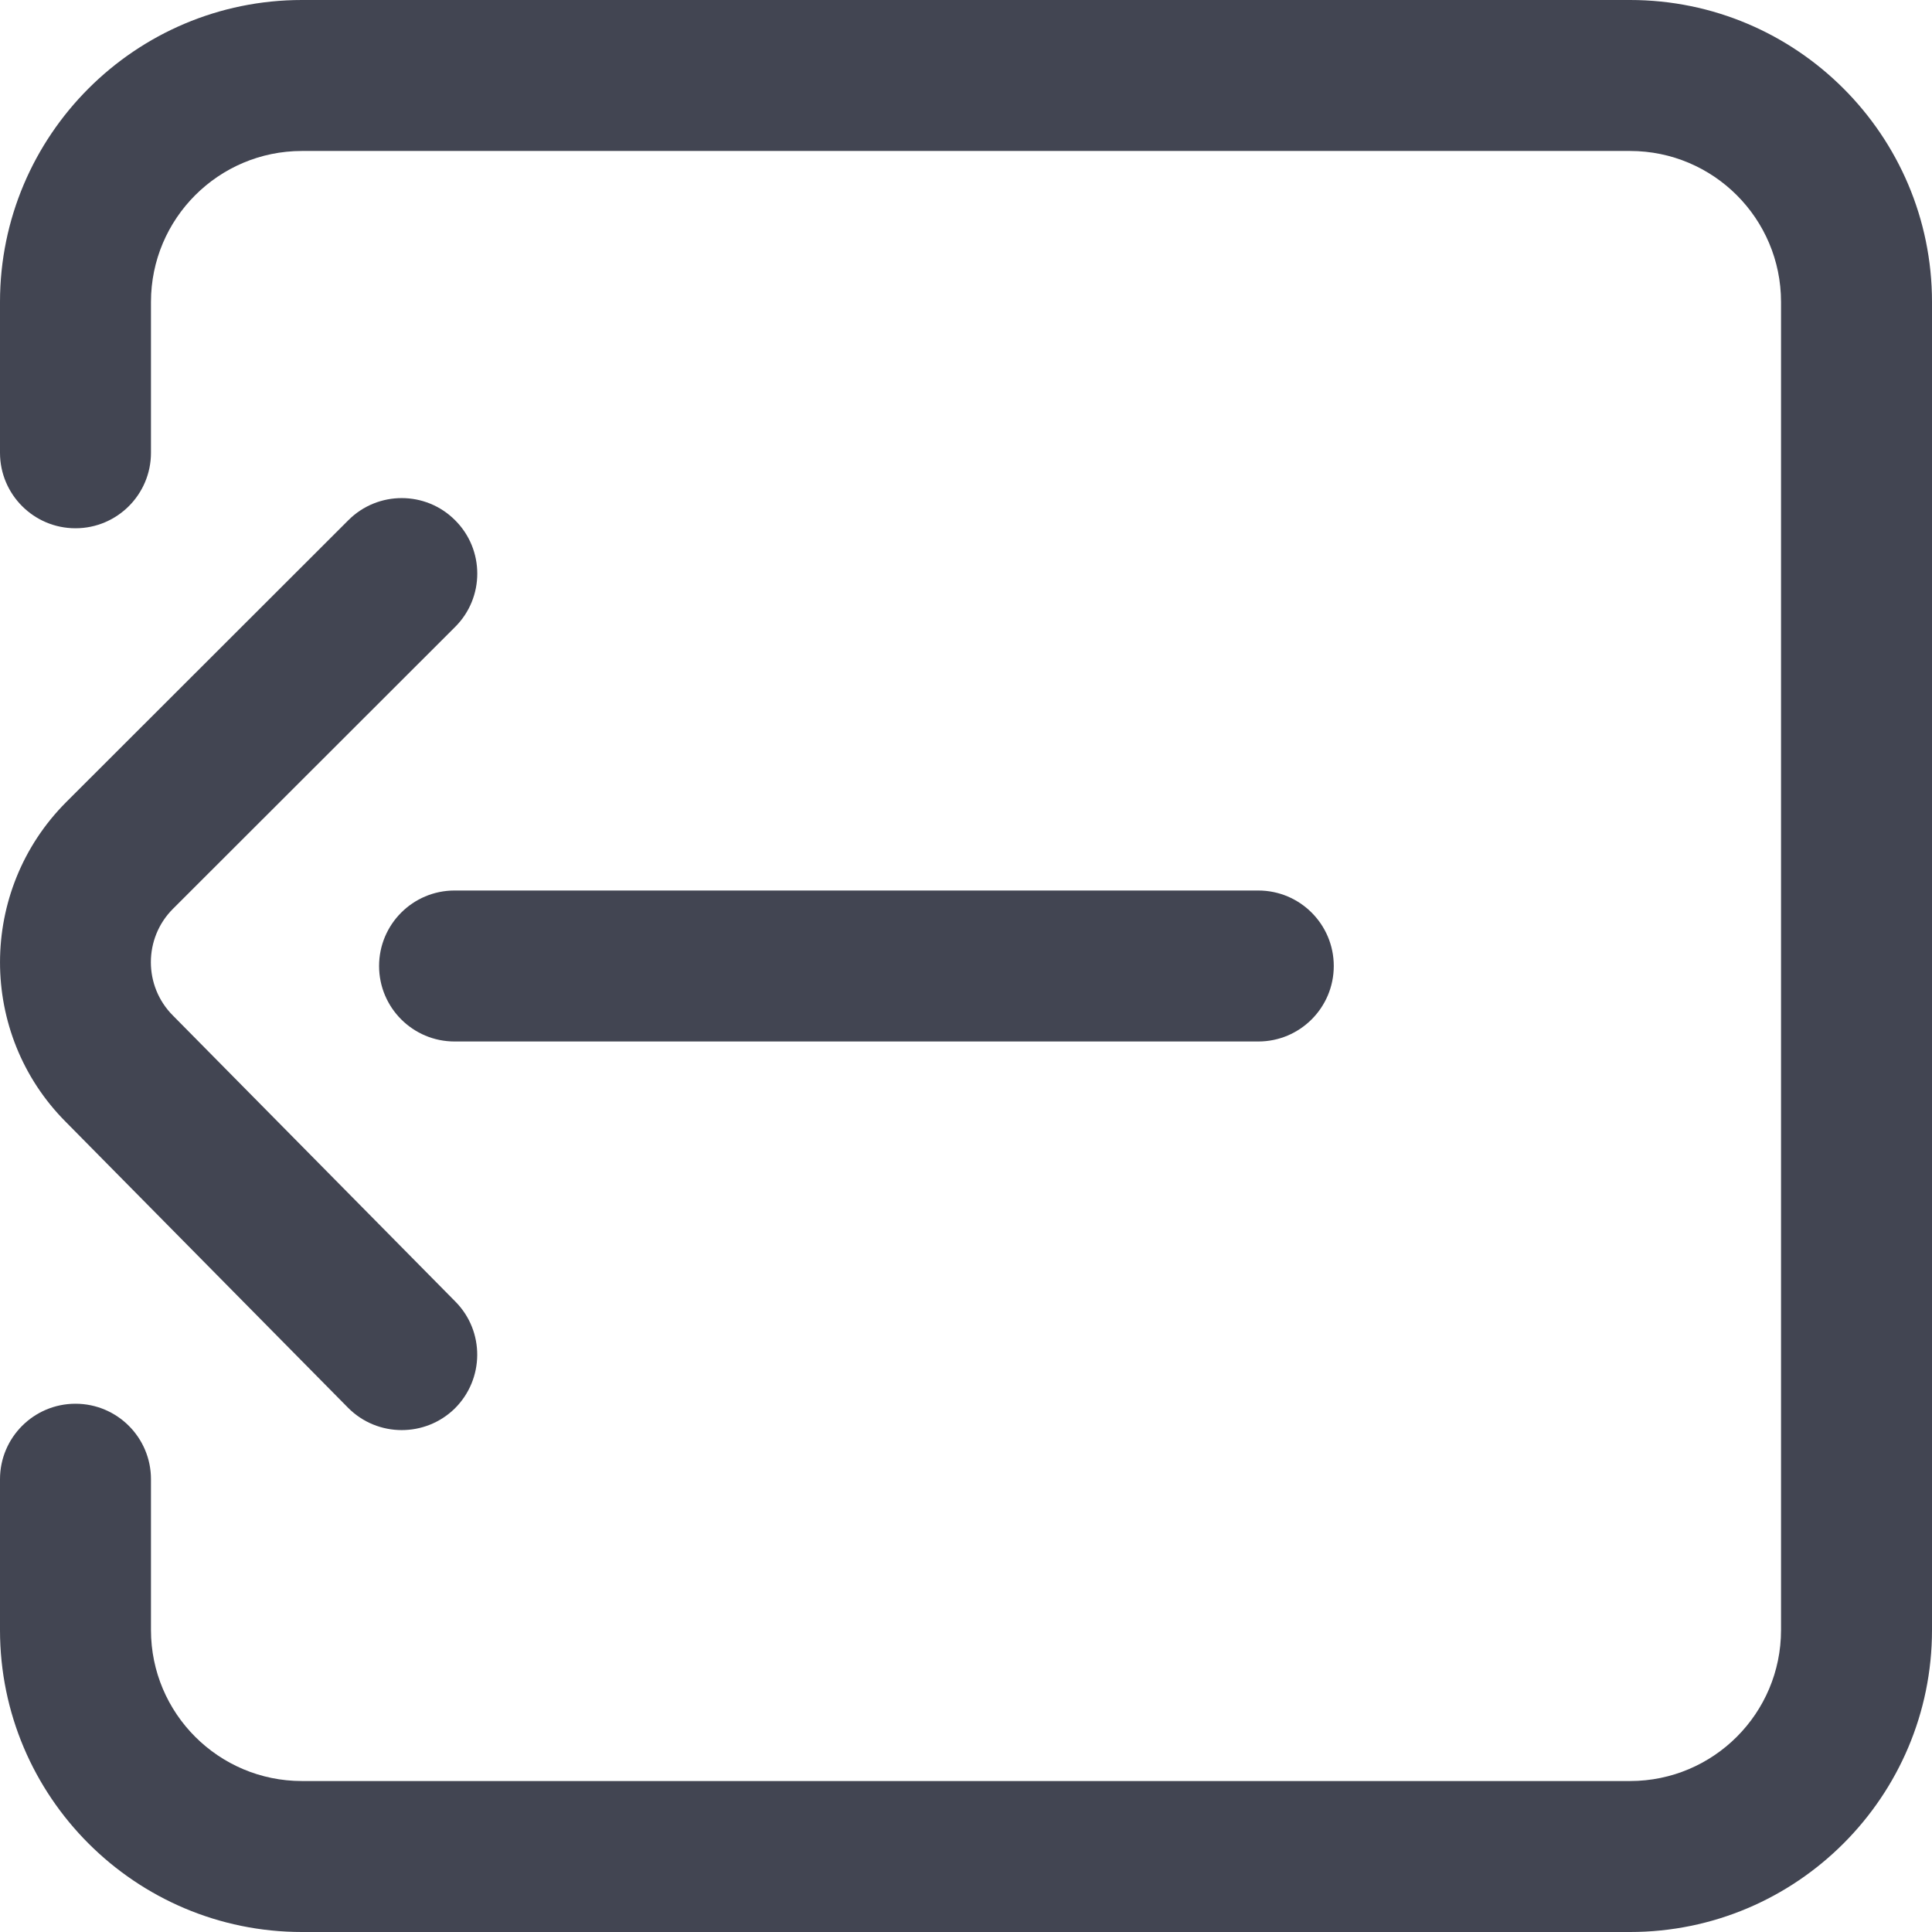
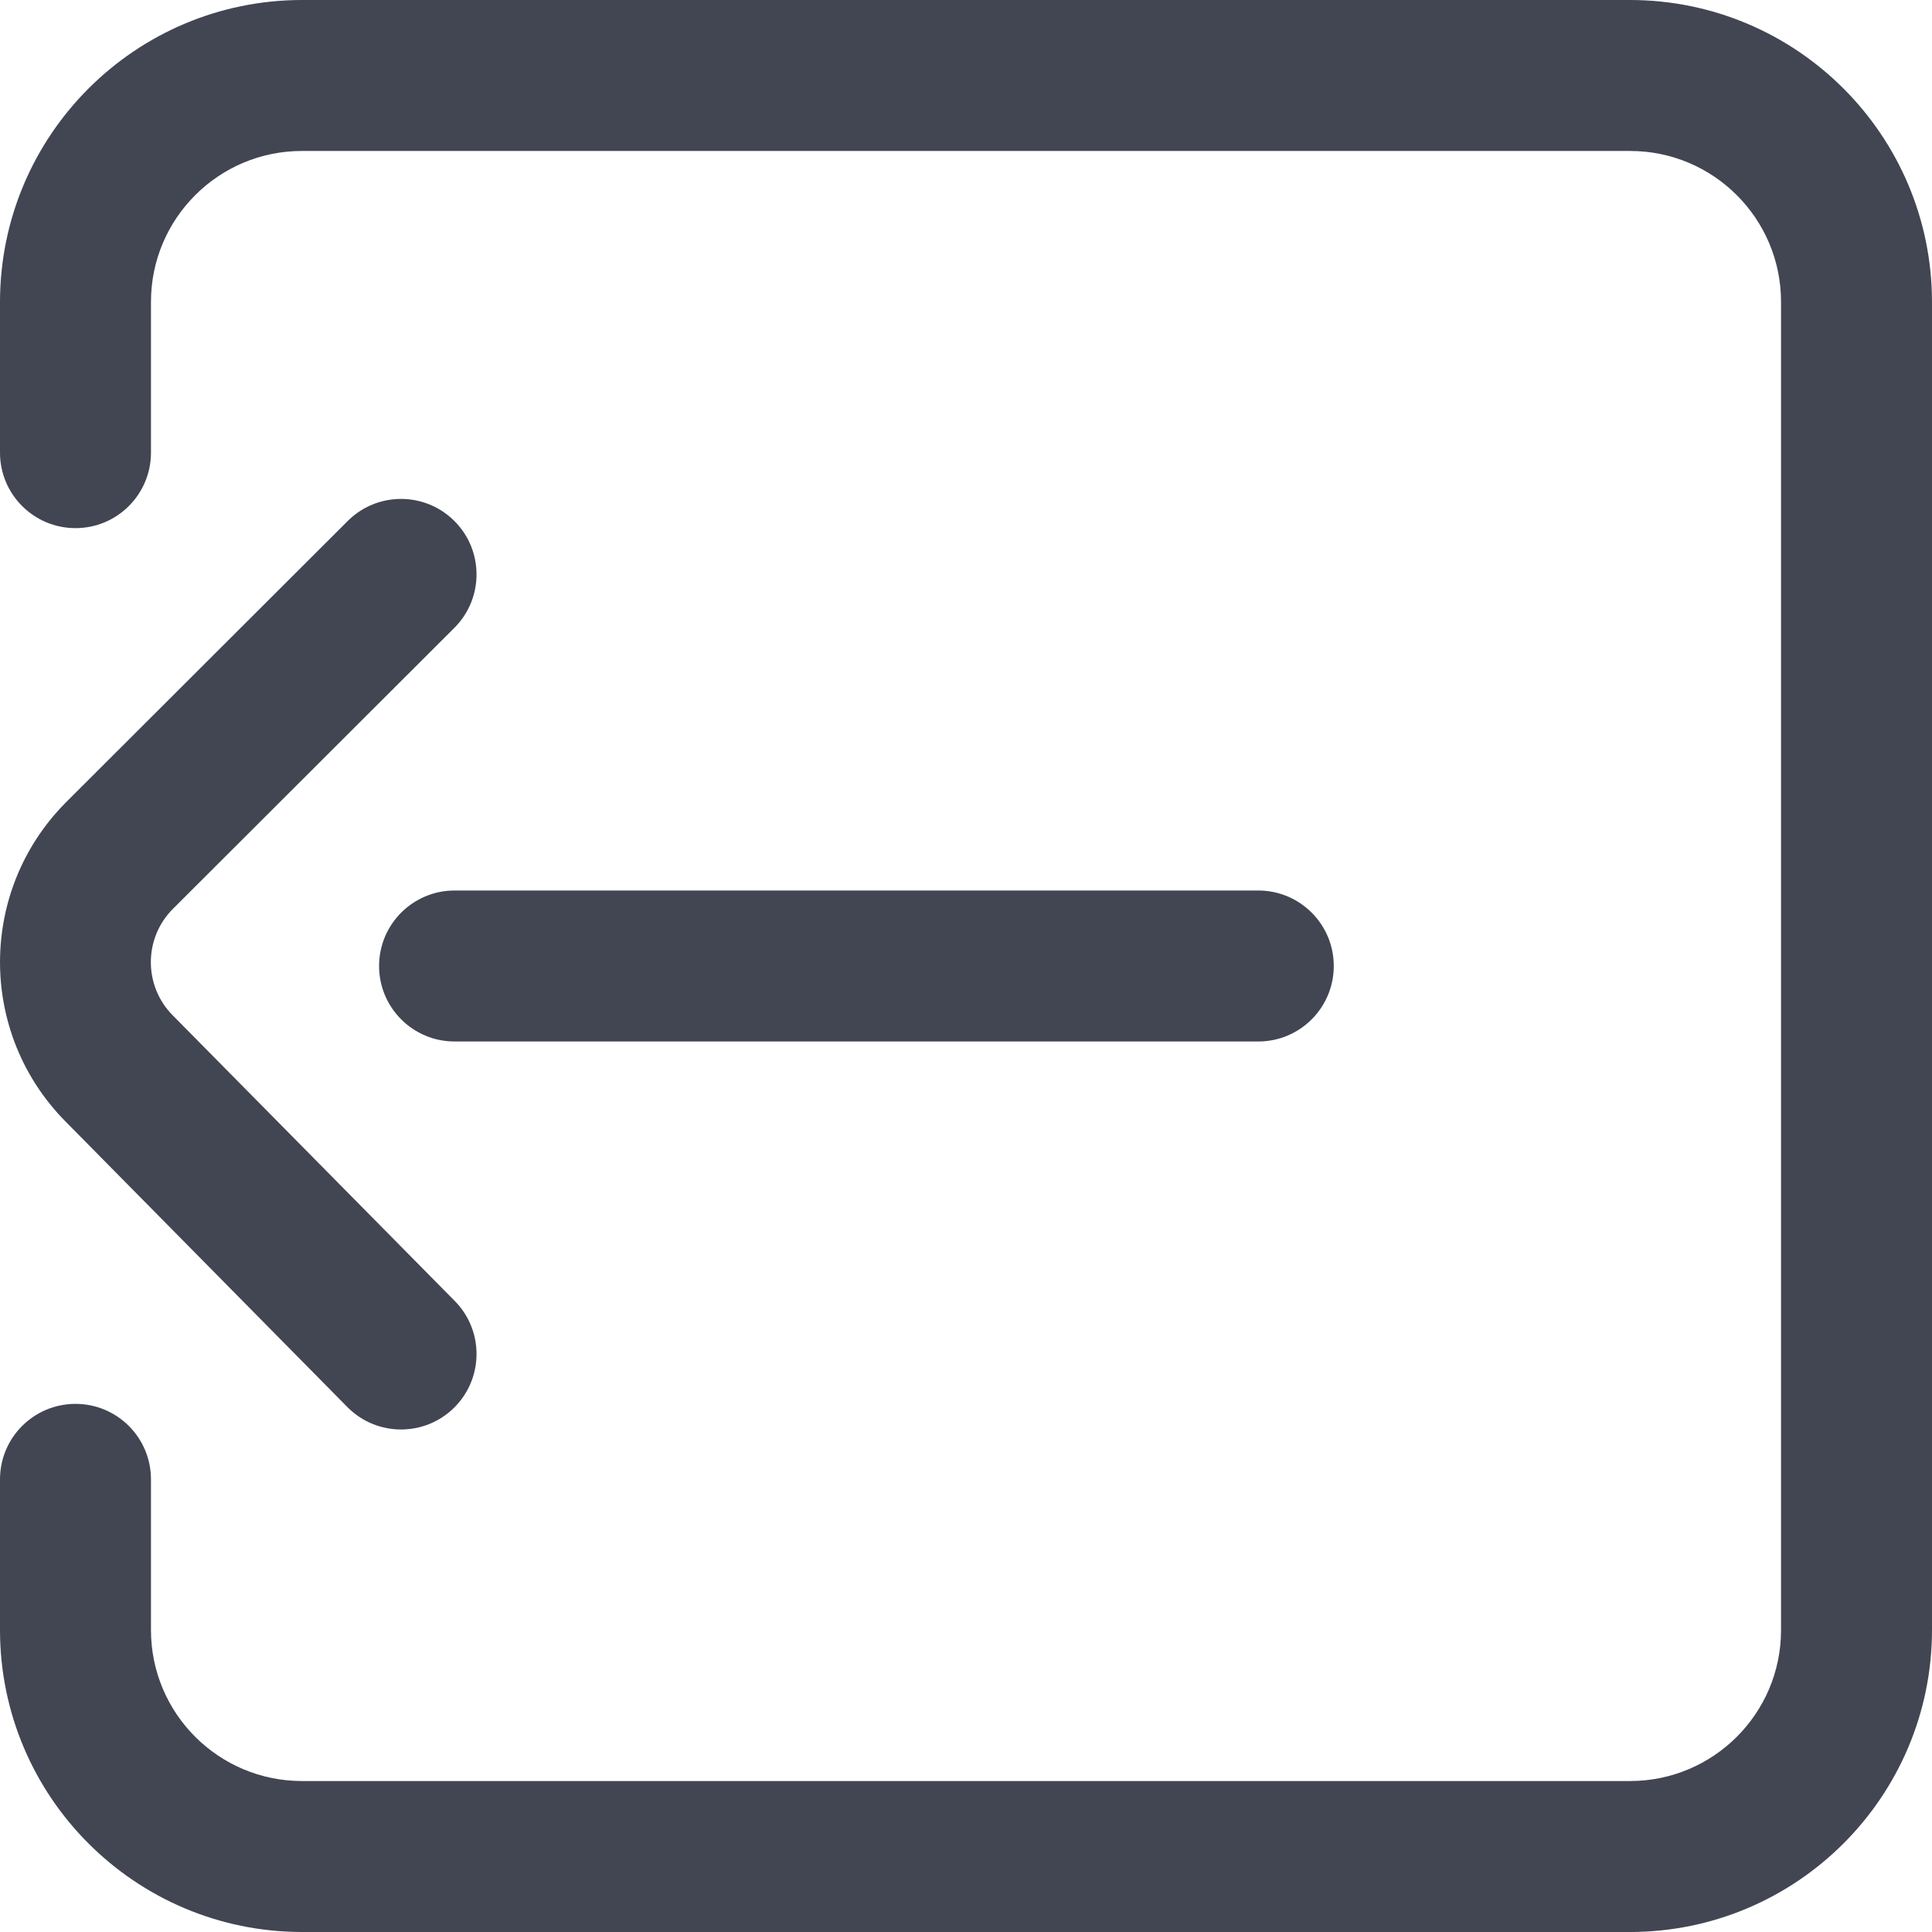
- <svg xmlns="http://www.w3.org/2000/svg" width="14" height="14" viewBox="0 0 14 14" fill="none">
-   <path d="M11.812 0H2.188C0.981 0 1.28307e-07 0.981 1.28307e-07 2.188V3.281C1.28307e-07 3.583 0.245 3.828 0.547 3.828C0.849 3.828 1.094 3.583 1.094 3.281V2.188C1.094 1.584 1.584 1.094 2.188 1.094H11.812C12.416 1.094 12.906 1.584 12.906 2.188V11.812C12.906 12.416 12.416 12.906 11.812 12.906H2.188C1.584 12.906 1.094 12.416 1.094 11.812V10.719C1.094 10.417 0.849 10.172 0.547 10.172C0.245 10.172 1.28307e-07 10.417 1.28307e-07 10.719V11.812C1.28307e-07 13.019 0.981 14 2.188 14H11.812C13.019 14 14 13.019 14 11.812V2.188C14 0.981 13.019 0 11.812 0Z" fill="#424552" />
-   <path d="M0.48 5.812L2.525 3.769C2.738 3.556 3.085 3.556 3.298 3.77C3.512 3.983 3.512 4.33 3.298 4.543L1.253 6.586C1.04 6.799 1.04 7.146 1.253 7.359L1.256 7.362L3.3 9.432C3.513 9.647 3.51 9.993 3.296 10.206C3.189 10.311 3.05 10.363 2.911 10.363C2.77 10.363 2.629 10.309 2.522 10.201L0.478 8.131C-0.16 7.492 -0.159 6.452 0.48 5.812Z" fill="#424552" />
-   <path d="M3.294 6.453H9.118C9.42 6.453 9.665 6.698 9.665 7C9.665 7.302 9.42 7.547 9.118 7.547H3.294C2.992 7.547 2.747 7.302 2.747 7C2.747 6.698 2.992 6.453 3.294 6.453Z" fill="#424552" />
+ <svg xmlns="http://www.w3.org/2000/svg" width="14" height="14" fill="none">
+   <path d="M11.813 0H2.187A2.19 2.19 0 000 2.188V3.28a.547.547 0 101.094 0V2.187c0-.603.49-1.093 1.093-1.093h9.626c.603 0 1.093.49 1.093 1.093v9.626c0 .603-.49 1.093-1.094 1.093H2.188c-.604 0-1.094-.49-1.094-1.094V10.72a.547.547 0 10-1.094 0v1.094A2.19 2.19 0 002.188 14h9.624A2.19 2.19 0 0014 11.812V2.188A2.19 2.19 0 0011.812 0z" fill="#424552" />
+   <path d="M.48 5.812L2.525 3.77a.547.547 0 01.773.774L1.253 6.586a.547.547 0 000 .773l.003.003L3.3 9.432a.547.547 0 01-.778.769L.478 8.13A1.642 1.642 0 01.48 5.812z" fill="#424552" />
+   <path d="M3.294 6.453h5.824a.547.547 0 110 1.094H3.294a.547.547 0 110-1.094z" fill="#424552" />
</svg>
